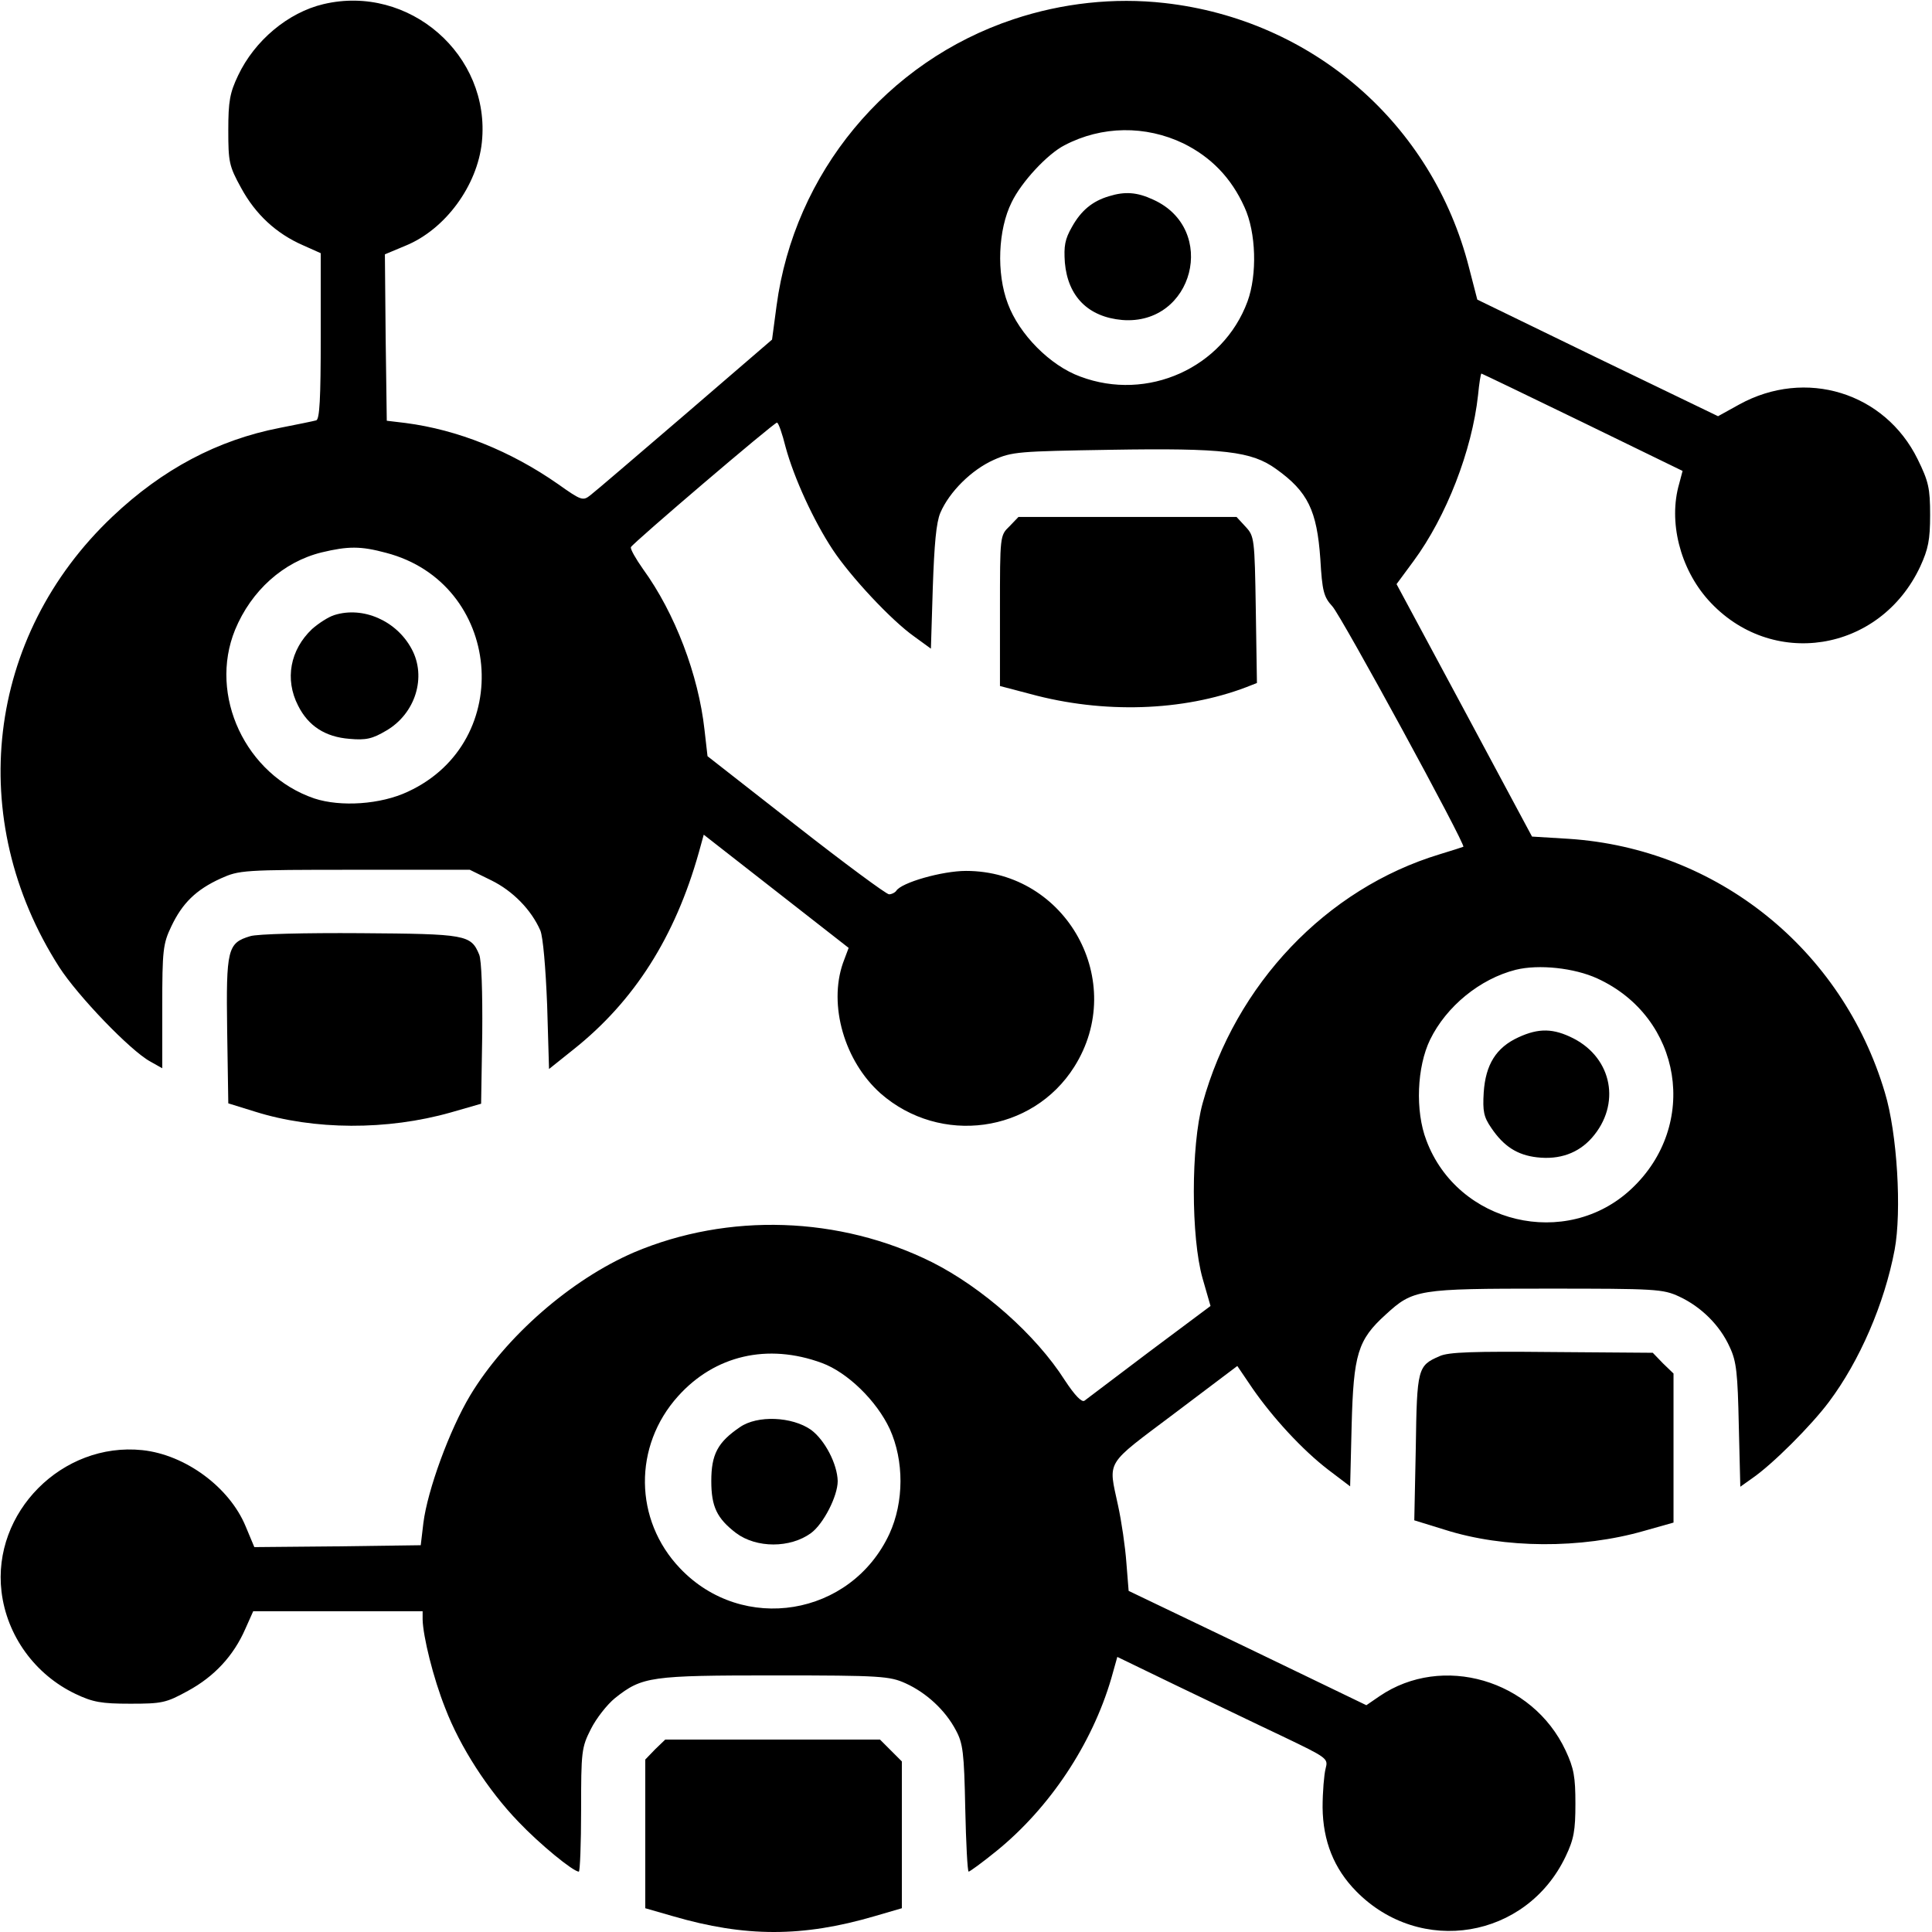
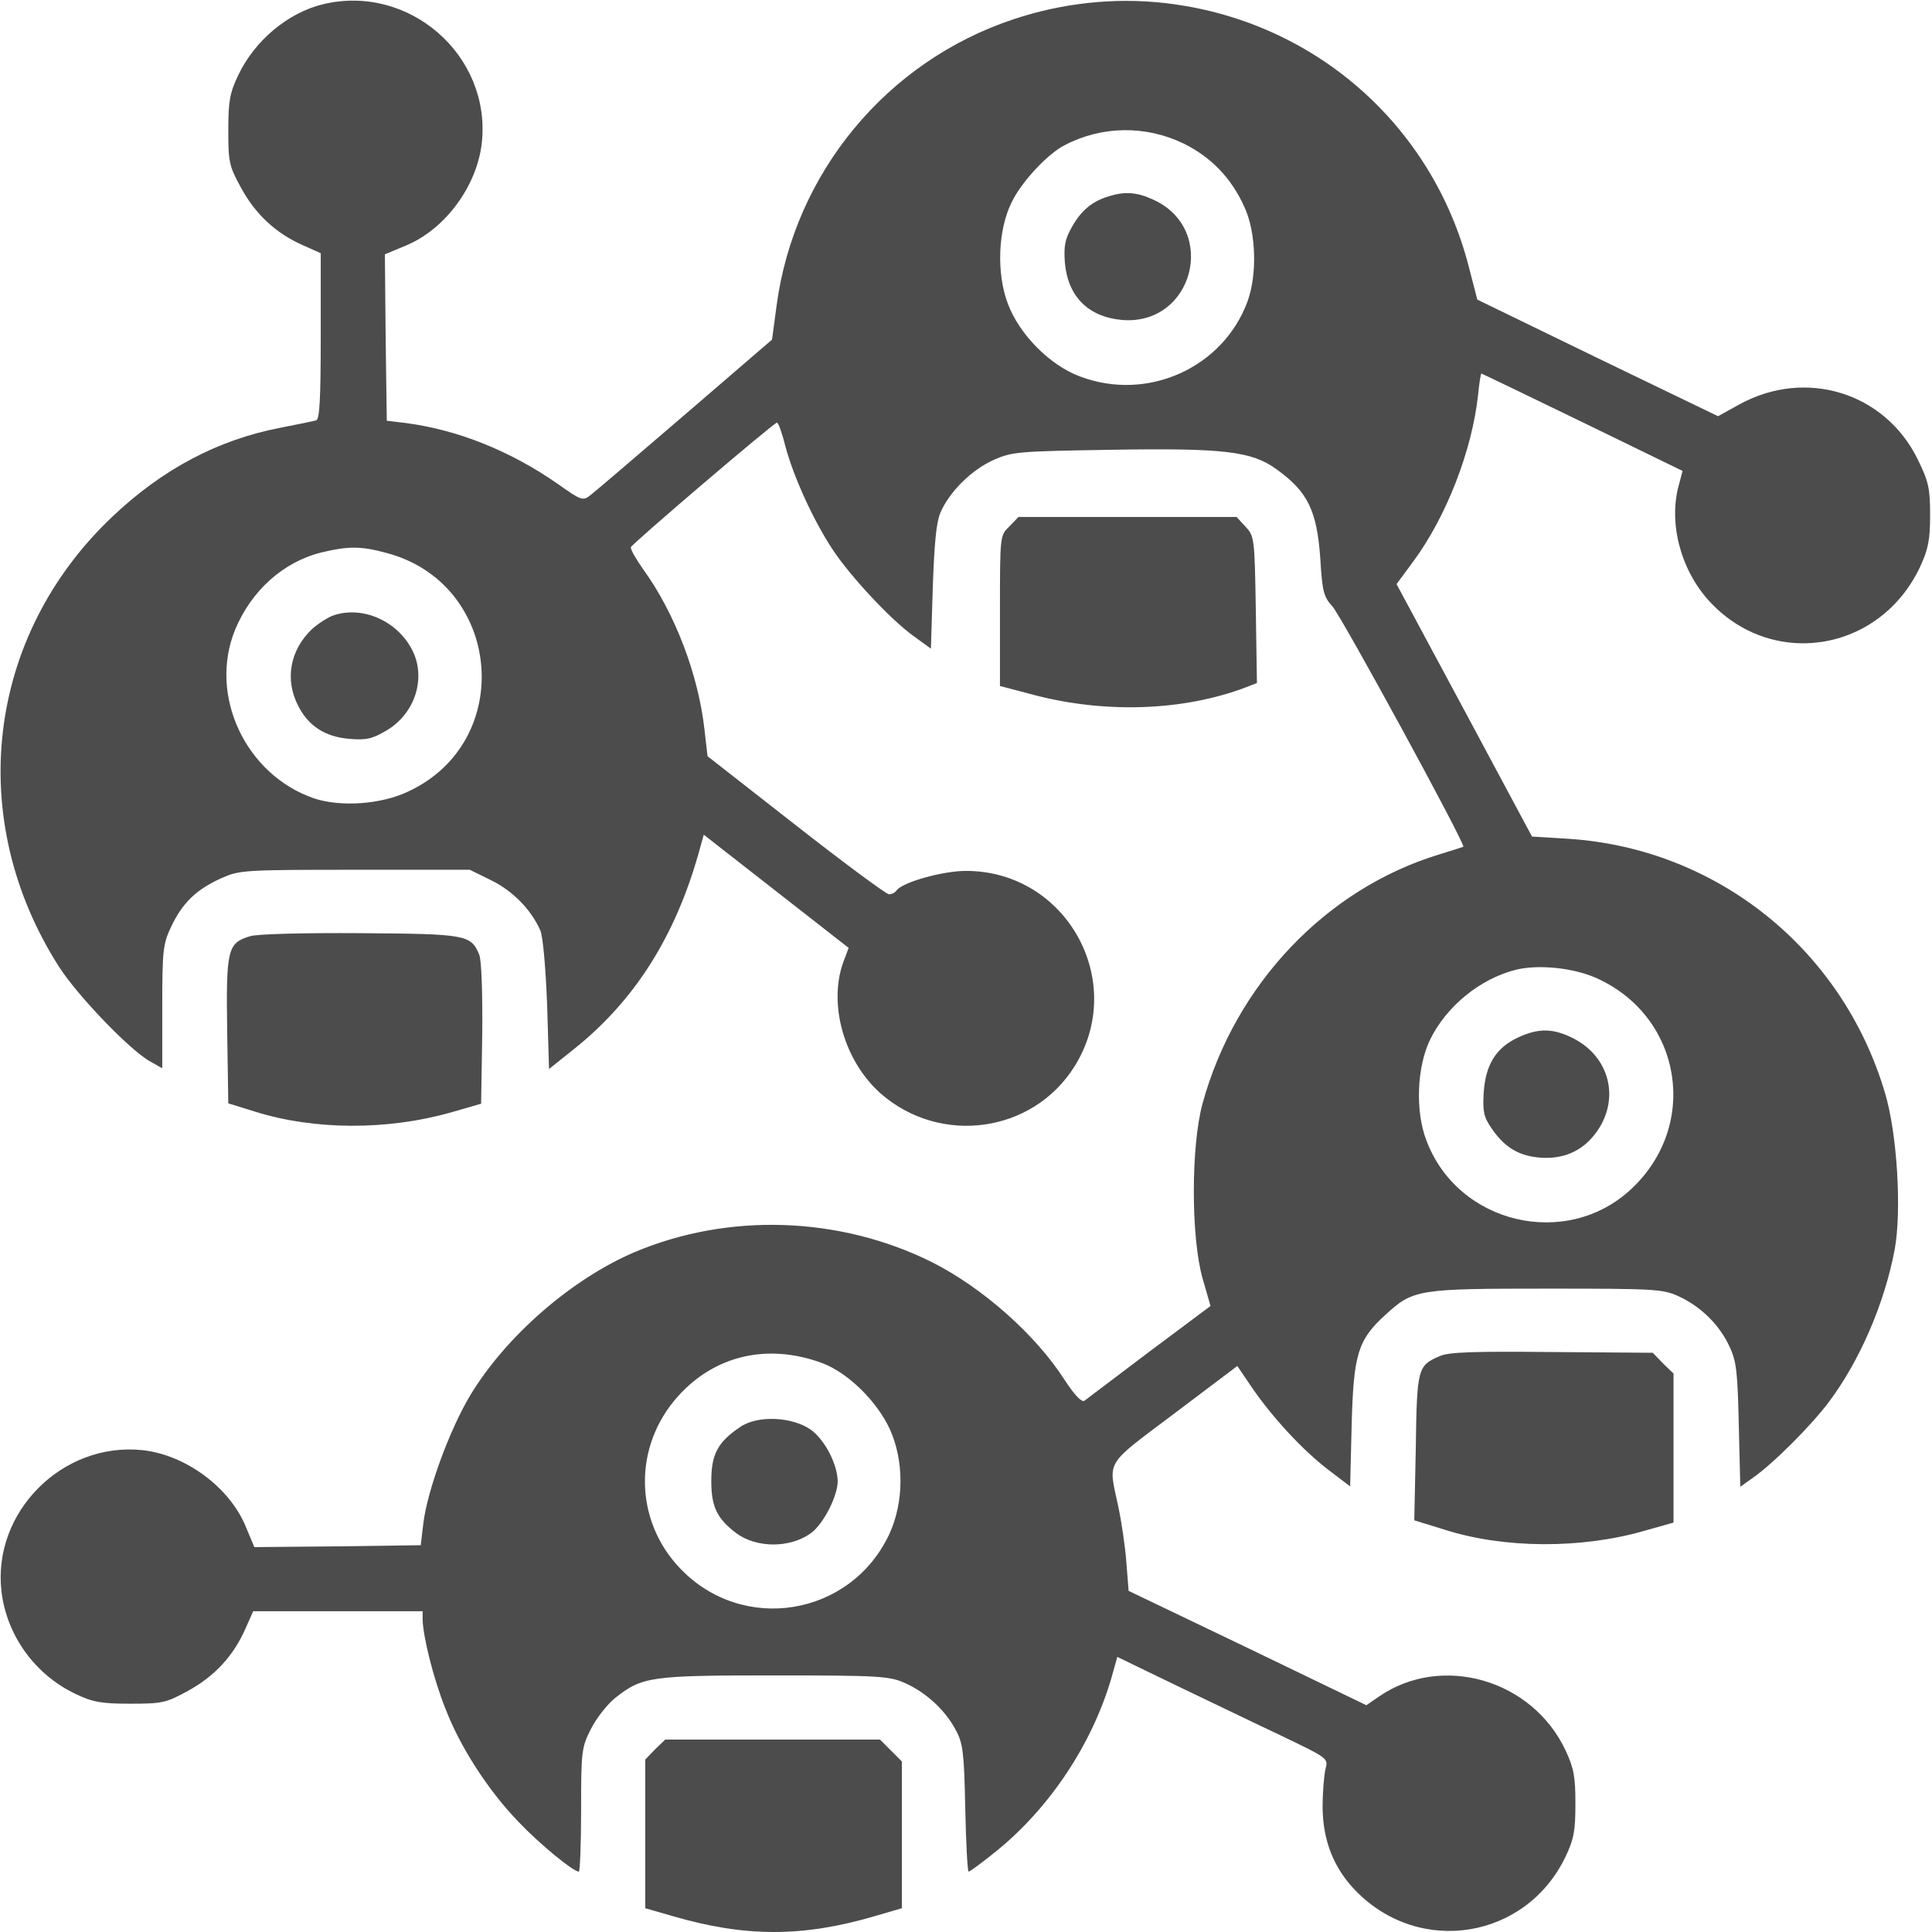
<svg xmlns="http://www.w3.org/2000/svg" version="1.0" width="512pt" height="512pt" viewBox="0 0 512 512" preserveAspectRatio="xMidYMid meet">
-   <g transform="translate(0,512) scale(0.1,-0.1)" fill="#000000" stroke="none">
+   <g transform="translate(0,512) scale(0.1,-0.1)" fill="#4D4C4C" stroke="none">
    <path d="M857 5109 c-93 -22 -182 -96 -226 -189 -22 -46 -26 -69 -26 -145 0 -84 2 -95 34 -153 38 -70 93 -121 164 -152 l47 -21 0 -220 c0 -167 -3 -220 -12 -223 -7 -2 -51 -11 -97 -20 -164 -32 -310 -109 -443 -235 -335 -317 -392 -802 -141 -1194 49 -76 188 -221 241 -250 l32 -18 0 163 c0 150 2 167 24 213 29 61 65 97 131 127 49 22 58 23 355 23 l305 0 57 -28 c57 -28 106 -78 130 -133 7 -17 14 -97 18 -198 l5 -169 65 52 c161 128 269 298 332 522 l13 47 192 -150 192 -150 -15 -40 c-39 -112 4 -261 100 -346 158 -138 402 -105 513 71 142 225 -20 519 -287 519 -63 0 -172 -31 -185 -53 -4 -5 -12 -9 -19 -9 -7 0 -118 82 -247 183 l-234 183 -8 70 c-16 145 -78 309 -163 426 -19 27 -34 53 -32 58 4 10 379 330 387 330 4 0 14 -29 23 -65 22 -81 74 -195 125 -272 47 -71 155 -187 216 -230 l44 -32 5 162 c4 115 9 172 20 198 24 56 83 114 141 140 49 22 66 23 309 27 302 5 375 -4 440 -51 84 -60 108 -110 117 -238 5 -86 9 -101 32 -126 24 -26 354 -632 347 -637 -2 -1 -30 -10 -63 -20 -300 -91 -541 -344 -628 -660 -31 -113 -31 -355 0 -464 l21 -73 -162 -121 c-88 -67 -166 -125 -172 -130 -7 -5 -25 13 -52 54 -77 121 -219 246 -352 313 -245 122 -540 132 -790 26 -167 -72 -340 -223 -434 -379 -55 -92 -113 -251 -124 -338 l-7 -59 -221 -3 -220 -2 -23 55 c-43 104 -160 190 -274 202 -212 22 -398 -165 -373 -375 14 -117 89 -220 196 -271 46 -22 69 -26 145 -26 84 0 95 2 153 34 70 38 121 93 152 164 l21 47 224 0 225 0 0 -22 c1 -44 28 -155 60 -235 39 -102 113 -217 194 -301 56 -59 145 -132 160 -132 3 0 6 73 6 163 0 155 1 166 26 215 14 28 43 65 64 82 72 57 93 60 424 60 281 0 304 -2 346 -21 55 -25 105 -71 133 -124 19 -35 22 -59 25 -207 2 -93 6 -168 9 -168 3 0 36 24 73 54 142 115 254 284 305 458 l16 57 157 -76 c86 -41 212 -102 280 -134 121 -58 122 -59 115 -86 -4 -15 -8 -62 -8 -103 1 -89 30 -162 89 -222 170 -173 451 -126 555 92 22 46 26 69 26 140 0 71 -4 94 -26 141 -88 188 -327 257 -493 144 l-35 -24 -315 152 -315 151 -6 75 c-3 42 -13 110 -22 151 -26 122 -37 104 149 244 l167 126 40 -59 c54 -78 132 -163 201 -216 l58 -44 4 162 c5 188 16 226 90 293 73 67 85 69 428 69 288 0 307 -1 350 -21 58 -27 108 -76 134 -134 18 -38 21 -69 24 -208 l4 -162 31 22 c54 37 157 140 204 203 81 108 147 260 174 403 19 102 7 309 -26 417 -113 380 -445 646 -837 672 l-98 6 -179 334 -180 335 45 61 c87 118 155 293 171 440 3 31 7 57 9 57 1 0 122 -58 268 -129 l265 -129 -9 -34 c-29 -100 2 -224 77 -308 166 -185 455 -140 562 89 21 46 26 70 26 136 0 71 -4 89 -33 148 -87 177 -297 242 -473 145 l-56 -31 -319 154 -319 155 -22 85 c-97 381 -415 657 -807 701 -133 15 -271 0 -400 -43 -337 -112 -581 -408 -628 -759 l-12 -90 -230 -198 c-126 -108 -239 -205 -251 -214 -20 -16 -24 -15 -86 29 -126 88 -266 144 -404 162 l-50 6 -3 221 -2 220 55 23 c105 43 190 159 202 274 24 231 -193 420 -420 366z m2279 -369 c73 -36 127 -91 162 -169 31 -67 34 -179 8 -250 -65 -176 -265 -266 -443 -199 -80 29 -162 112 -192 193 -31 81 -26 197 10 269 26 54 95 128 140 151 99 52 215 53 315 5z m-2113 -1085 c307 -80 346 -500 58 -633 -72 -34 -178 -41 -248 -18 -182 62 -281 273 -210 447 43 104 128 180 229 205 71 17 104 17 171 -1z m3210 -1128 c225 -103 271 -389 90 -558 -172 -161 -460 -93 -543 129 -30 78 -25 195 10 267 43 88 132 161 227 185 61 15 155 5 216 -23z m-2055 -1019 c68 -25 145 -100 180 -175 38 -84 38 -193 -1 -278 -102 -219 -389 -266 -555 -91 -122 128 -124 324 -5 456 97 108 237 141 381 88z" />
    <path d="M2939 4600 c-44 -13 -74 -38 -98 -81 -19 -33 -22 -51 -19 -95 8 -90 62 -144 152 -152 189 -15 255 241 82 319 -43 20 -75 22 -117 9z" />
    <path d="M886 3490 c-16 -5 -42 -22 -59 -37 -58 -55 -73 -133 -37 -203 27 -54 72 -83 136 -88 44 -4 61 0 98 22 77 45 107 142 67 216 -40 75 -129 114 -205 90z" />
    <path d="M4024 2371 c-59 -27 -87 -72 -92 -146 -3 -50 0 -65 20 -94 33 -49 69 -72 121 -78 60 -7 110 11 146 52 77 88 54 210 -49 263 -53 27 -92 28 -146 3z" />
    <path d="M1961 1338 c-59 -40 -76 -72 -76 -143 0 -68 15 -99 66 -138 54 -40 143 -40 198 0 33 24 71 98 71 138 -1 45 -34 109 -71 136 -50 35 -142 39 -188 7z" />
    <path d="M2675 3725 c-25 -24 -25 -25 -25 -223 l0 -200 80 -21 c194 -53 405 -46 573 18 l28 11 -3 194 c-3 190 -4 195 -27 220 l-24 26 -289 0 -289 0 -24 -25z" />
    <path d="M663 2639 c-60 -18 -64 -34 -61 -250 l3 -193 71 -22 c156 -49 350 -50 519 -2 l80 23 3 185 c1 113 -2 195 -8 210 -22 53 -34 55 -315 57 -145 1 -274 -2 -292 -8z" />
    <path d="M3815 1526 c-58 -25 -60 -32 -63 -242 l-4 -193 81 -25 c157 -50 361 -51 528 -3 l78 22 0 197 0 198 -28 27 -27 28 -268 2 c-206 2 -274 0 -297 -11z" />
    <path d="M1736 484 l-26 -27 0 -197 0 -197 73 -21 c192 -56 344 -56 535 0 l72 21 0 194 0 195 -29 29 -29 29 -285 0 -284 0 -27 -26z" />
  </g>
</svg>
